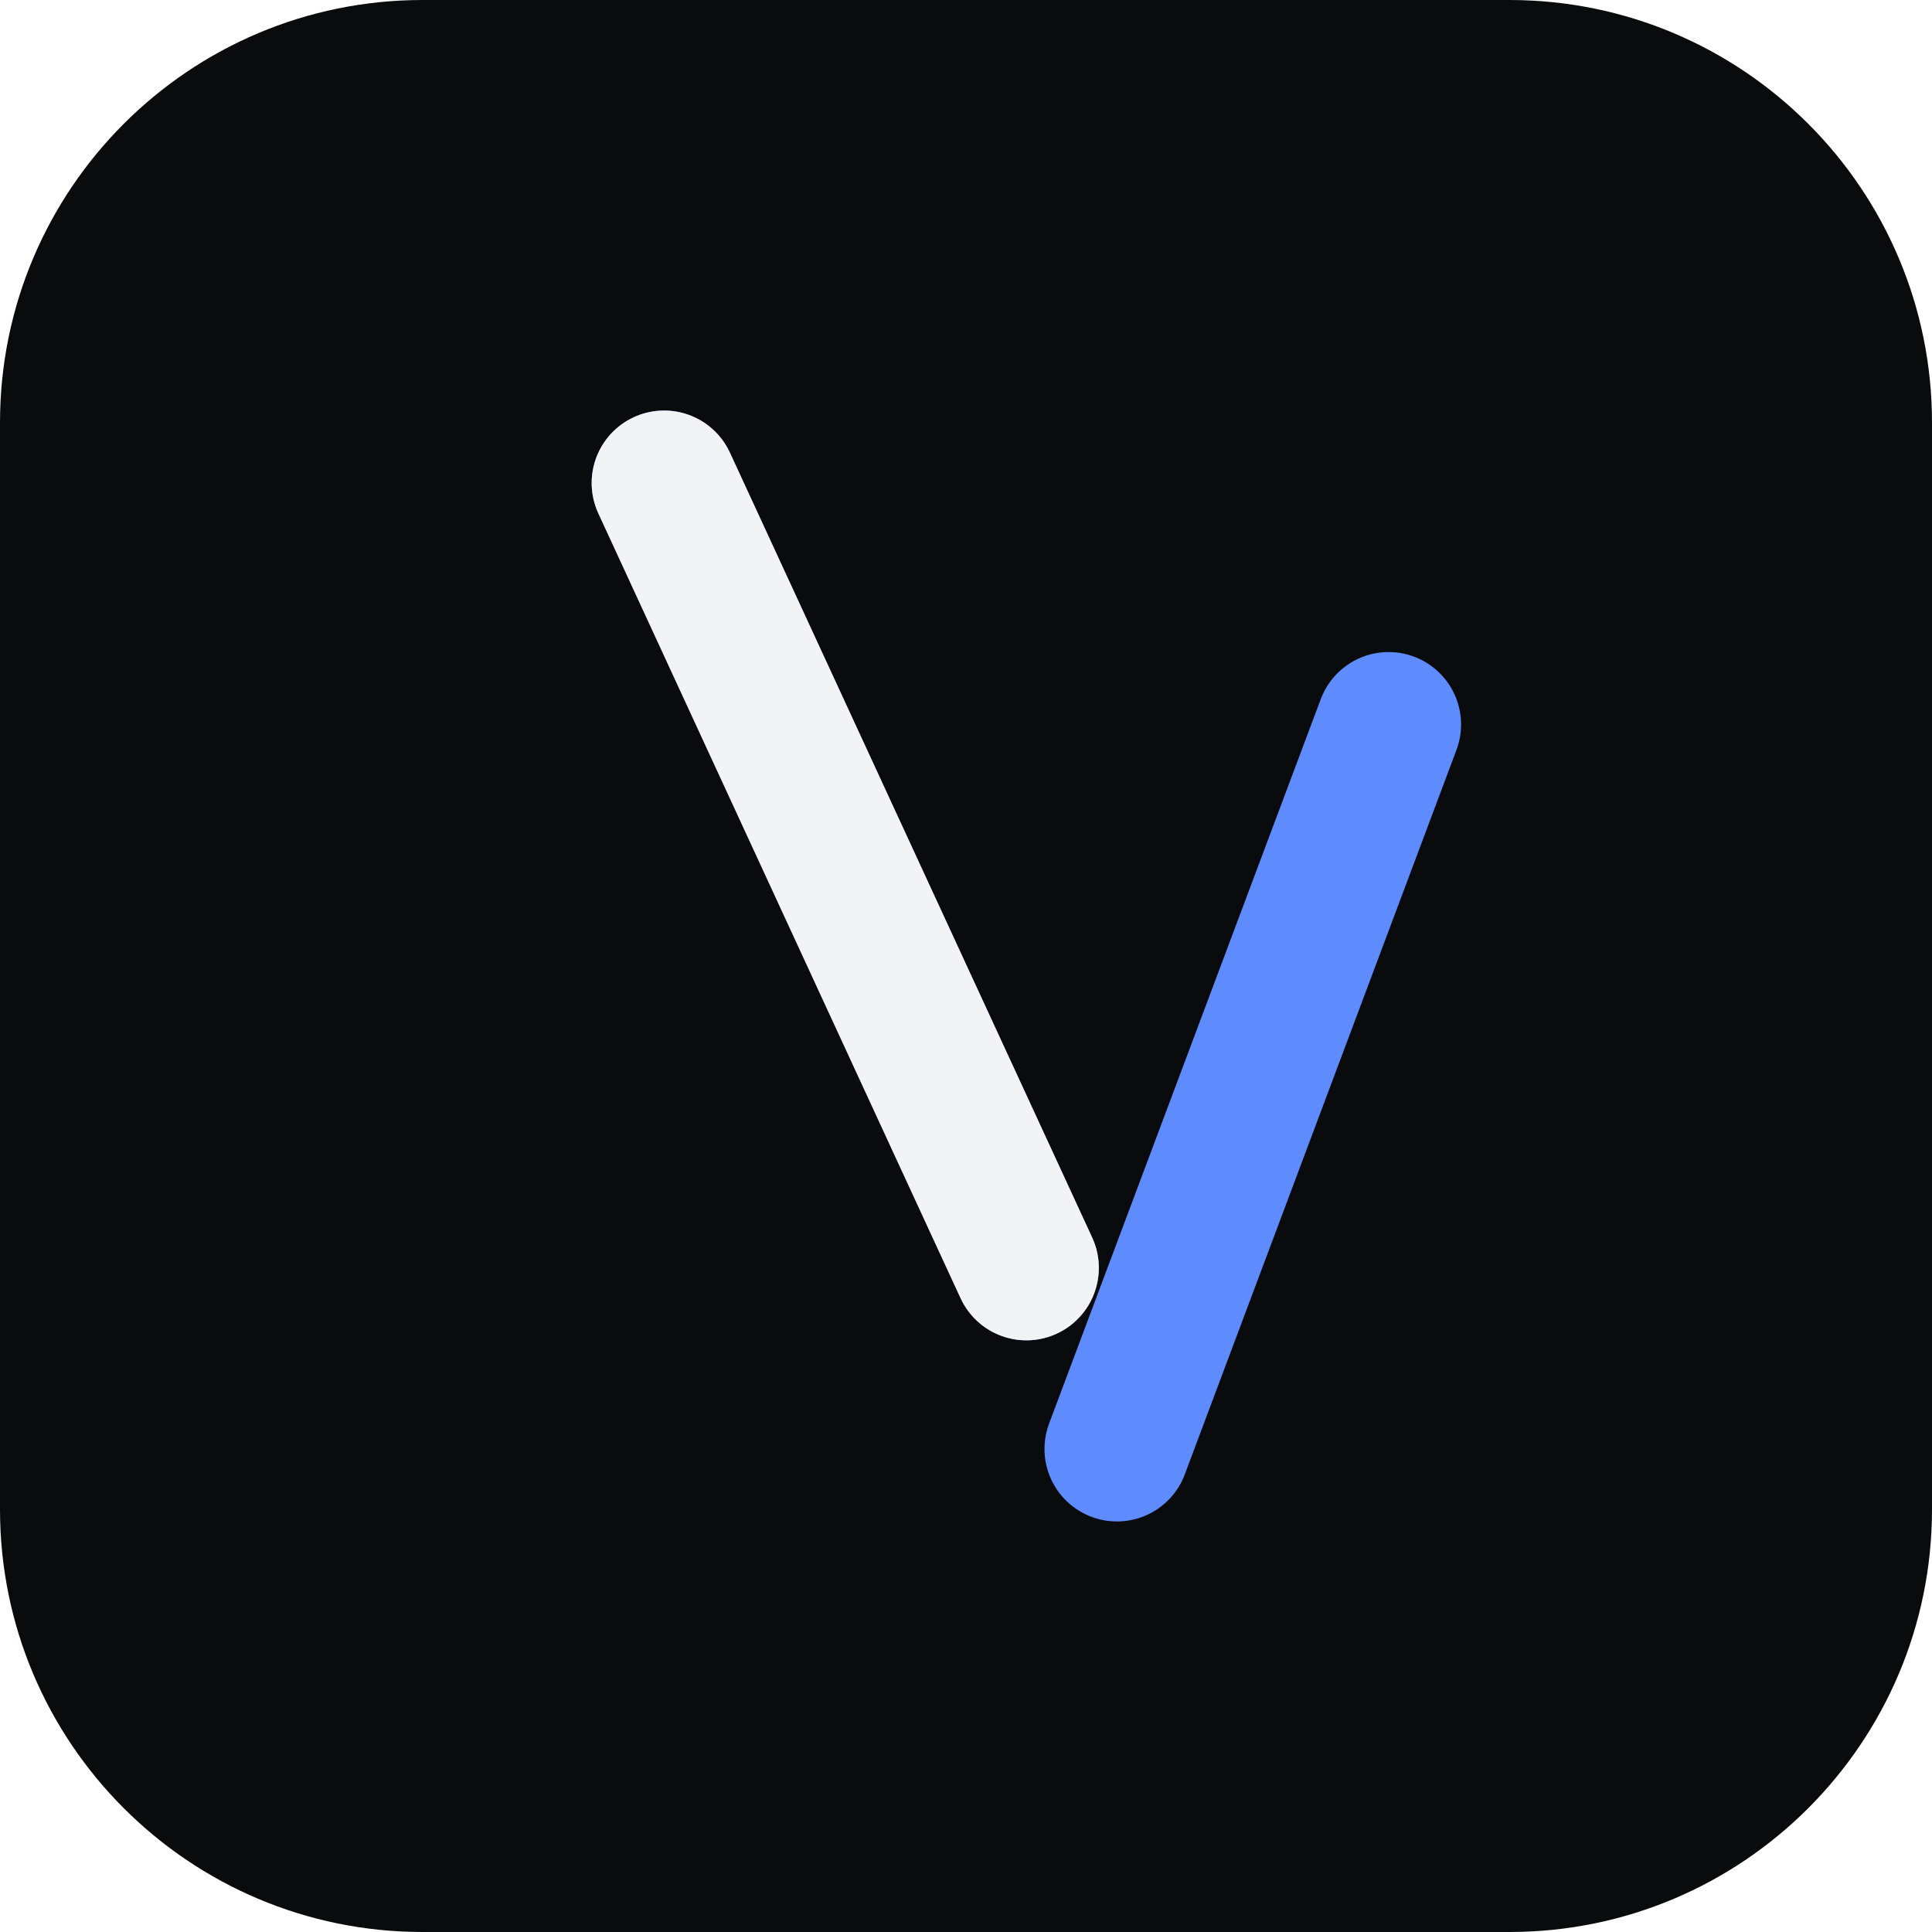
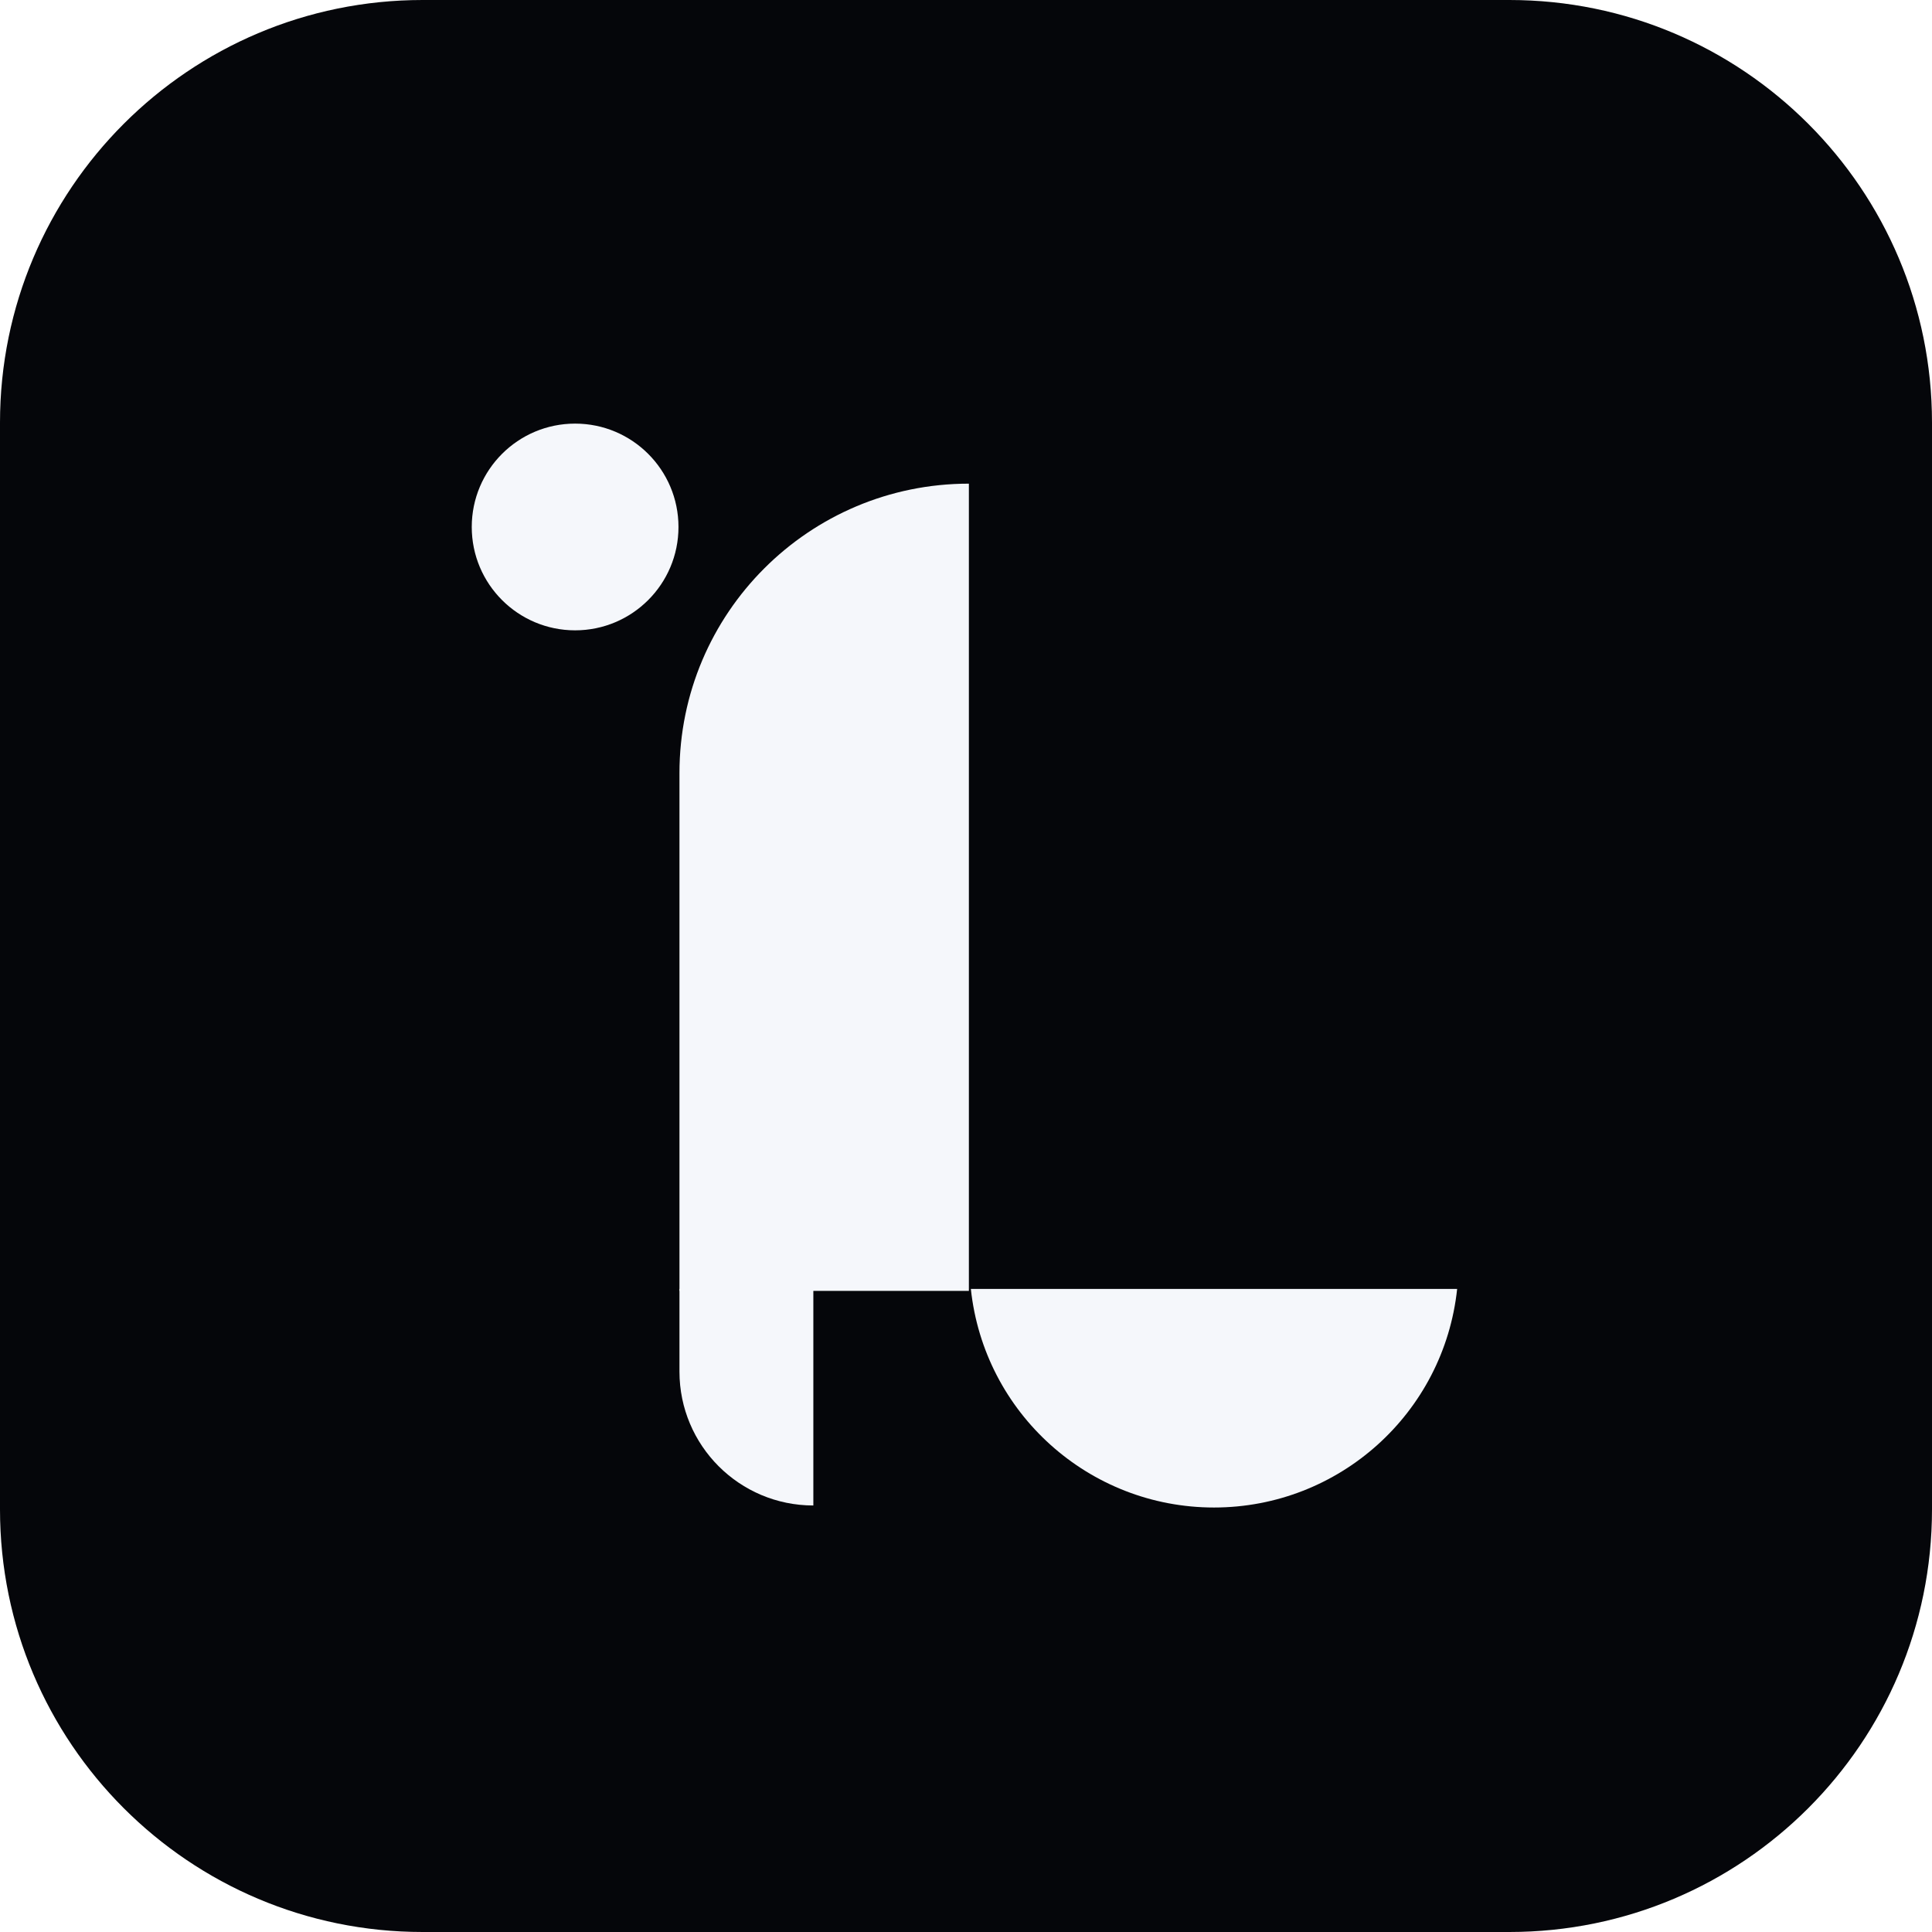
<svg xmlns="http://www.w3.org/2000/svg" viewBox="0 0 32 32">
-   <rect width="32" height="32" rx="7" fill="#0A0B0D" />
-   <path d="M11 8 L17 21 M18.5 24 L23 12" fill="none" stroke="#5E8CFF" stroke-width="2.4" stroke-linecap="round" />
-   <path d="M11 8 L17 21" fill="none" stroke="#F2F3F5" stroke-width="2.4" stroke-linecap="round" />
+   <rect width="32" height="32" rx="7" fill="#05060a" />
+   <g transform="translate(7.83 7) scale(0.03261) translate(-135 -109)">
+     <circle cx="187" cy="162" r="52.5" fill="#f5f7fb" />
+     <path d="M240 287 A147 147 0 0 1 387 140 V550 H240 Z" fill="#f5f7fb" />
+     <path d="M240 549 H308 V659 A68 68 0 0 1 240 591 Z" fill="#f5f7fb" />
+     <path d="M387 549 H635 A124.2 124.2 0 0 1 388 549 Z" fill="#f5f7fb" />
+   </g>
</svg>
